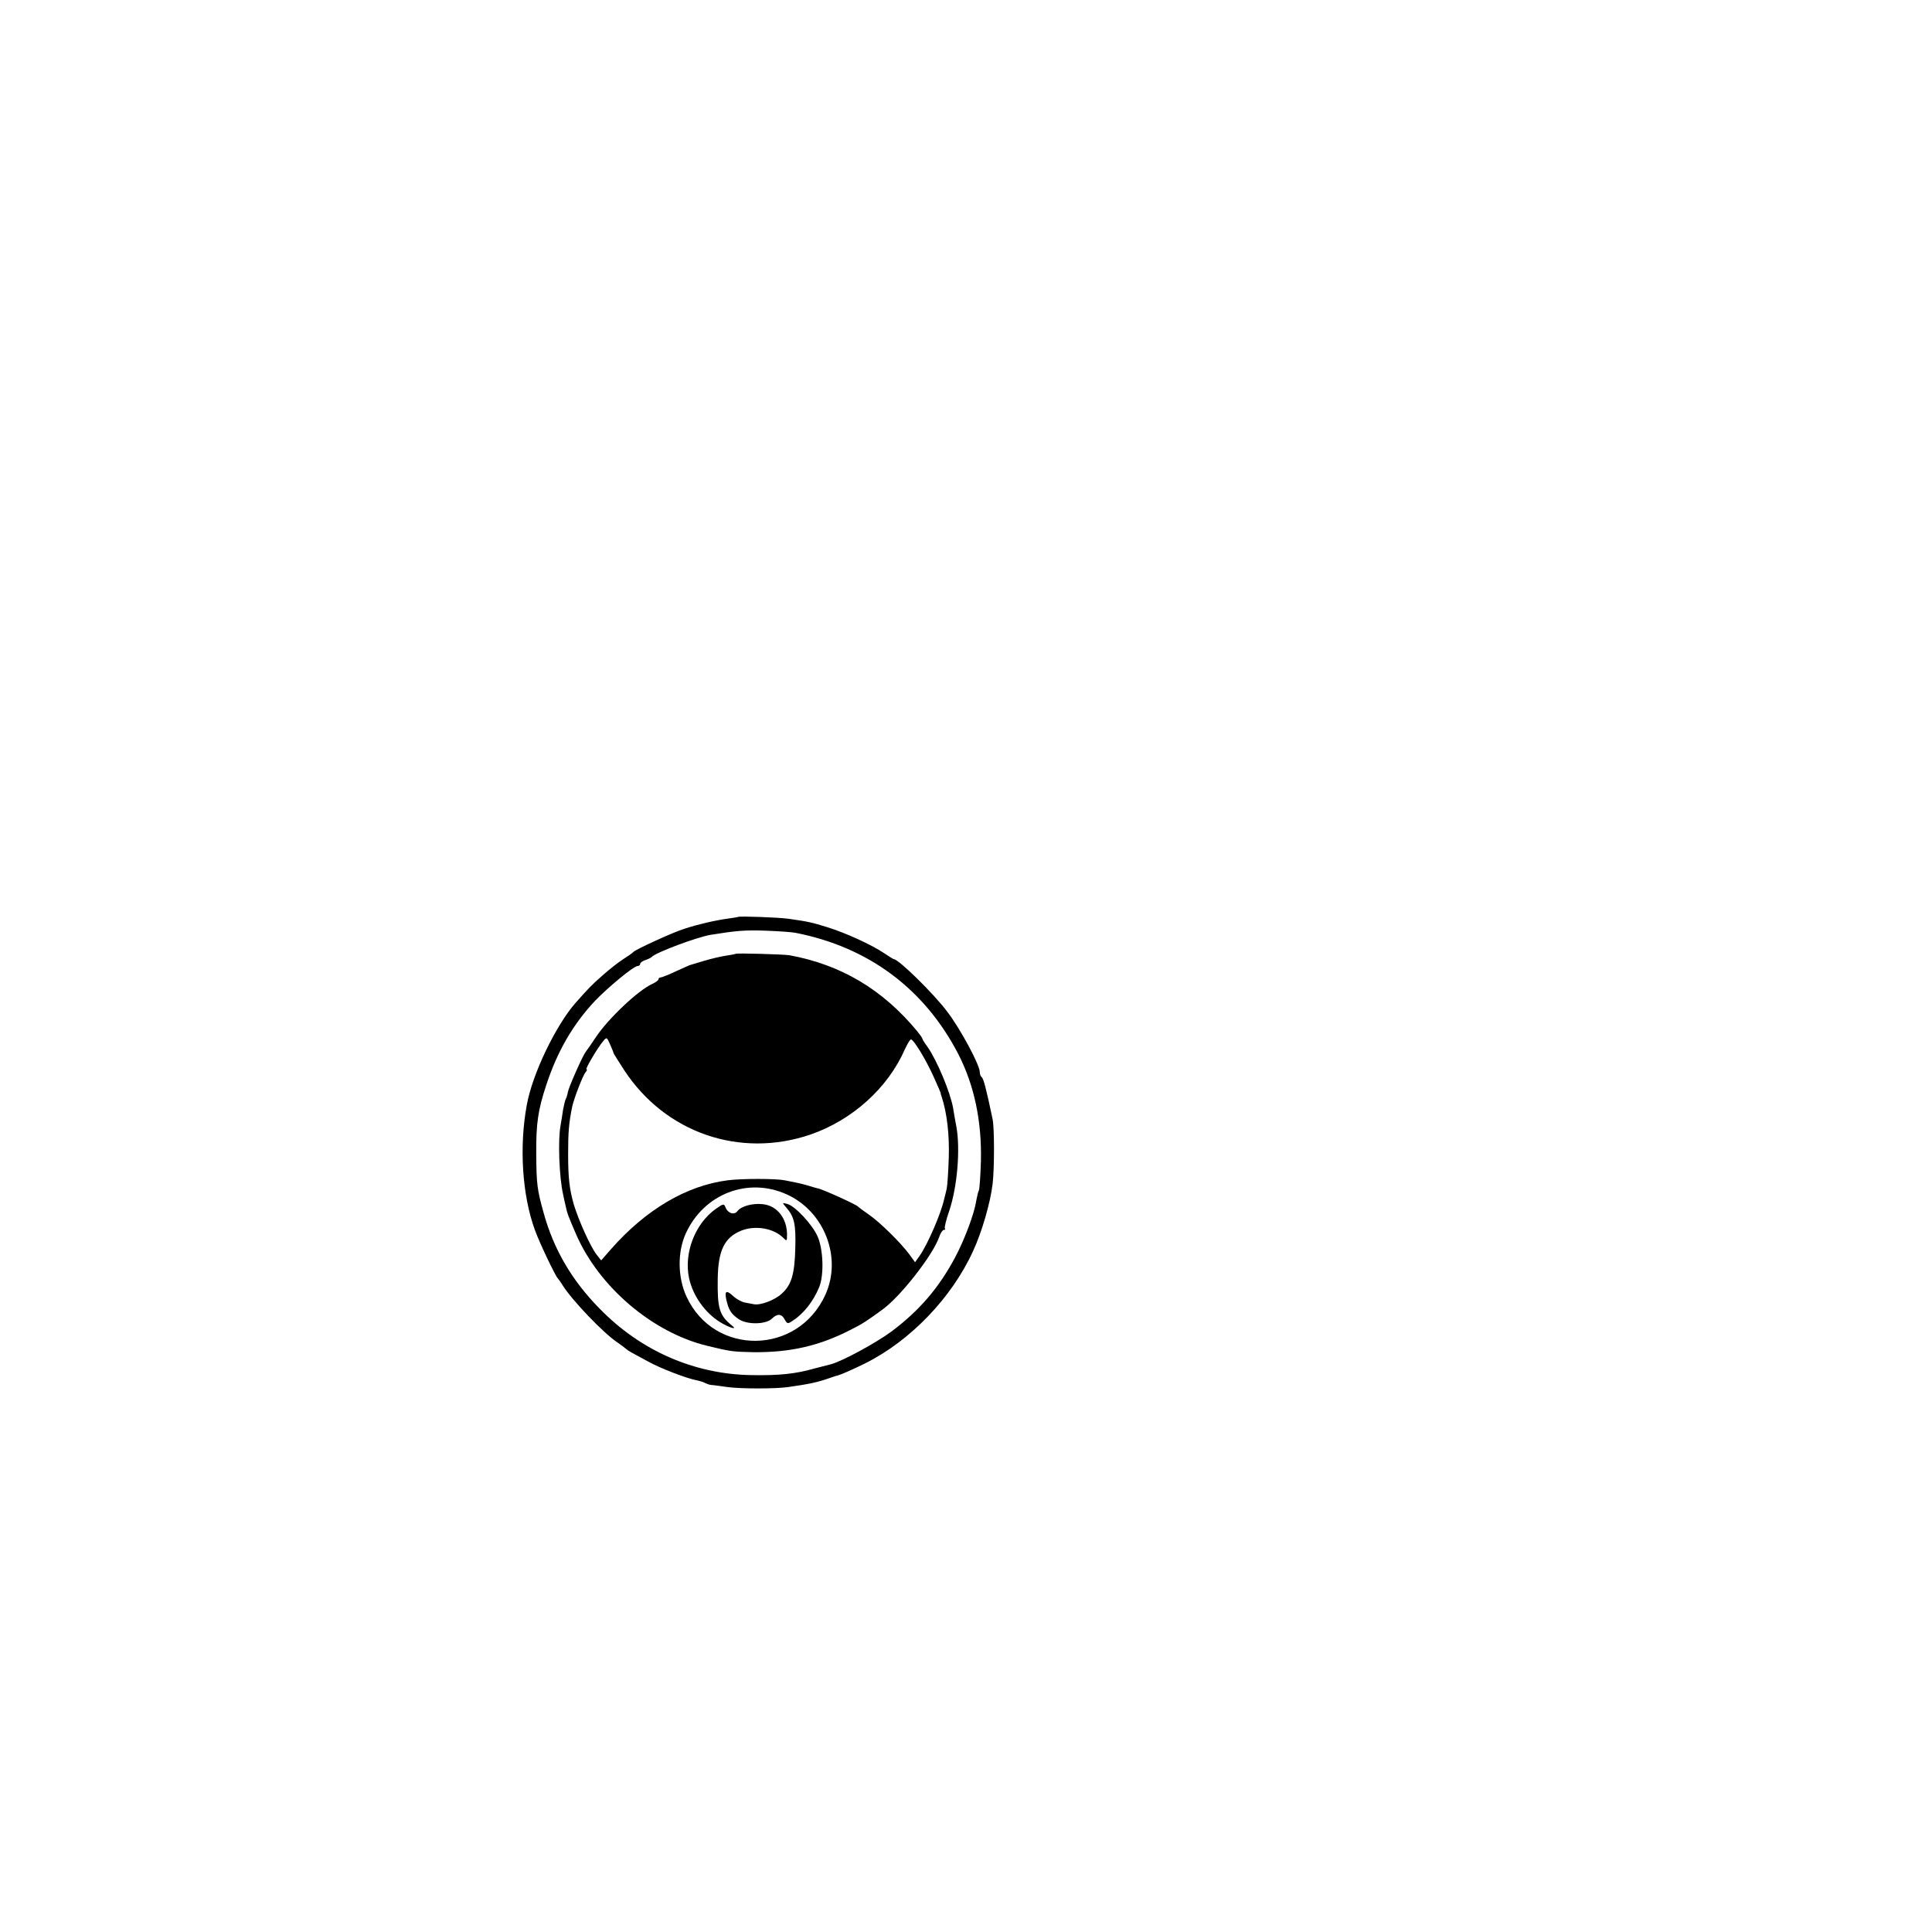
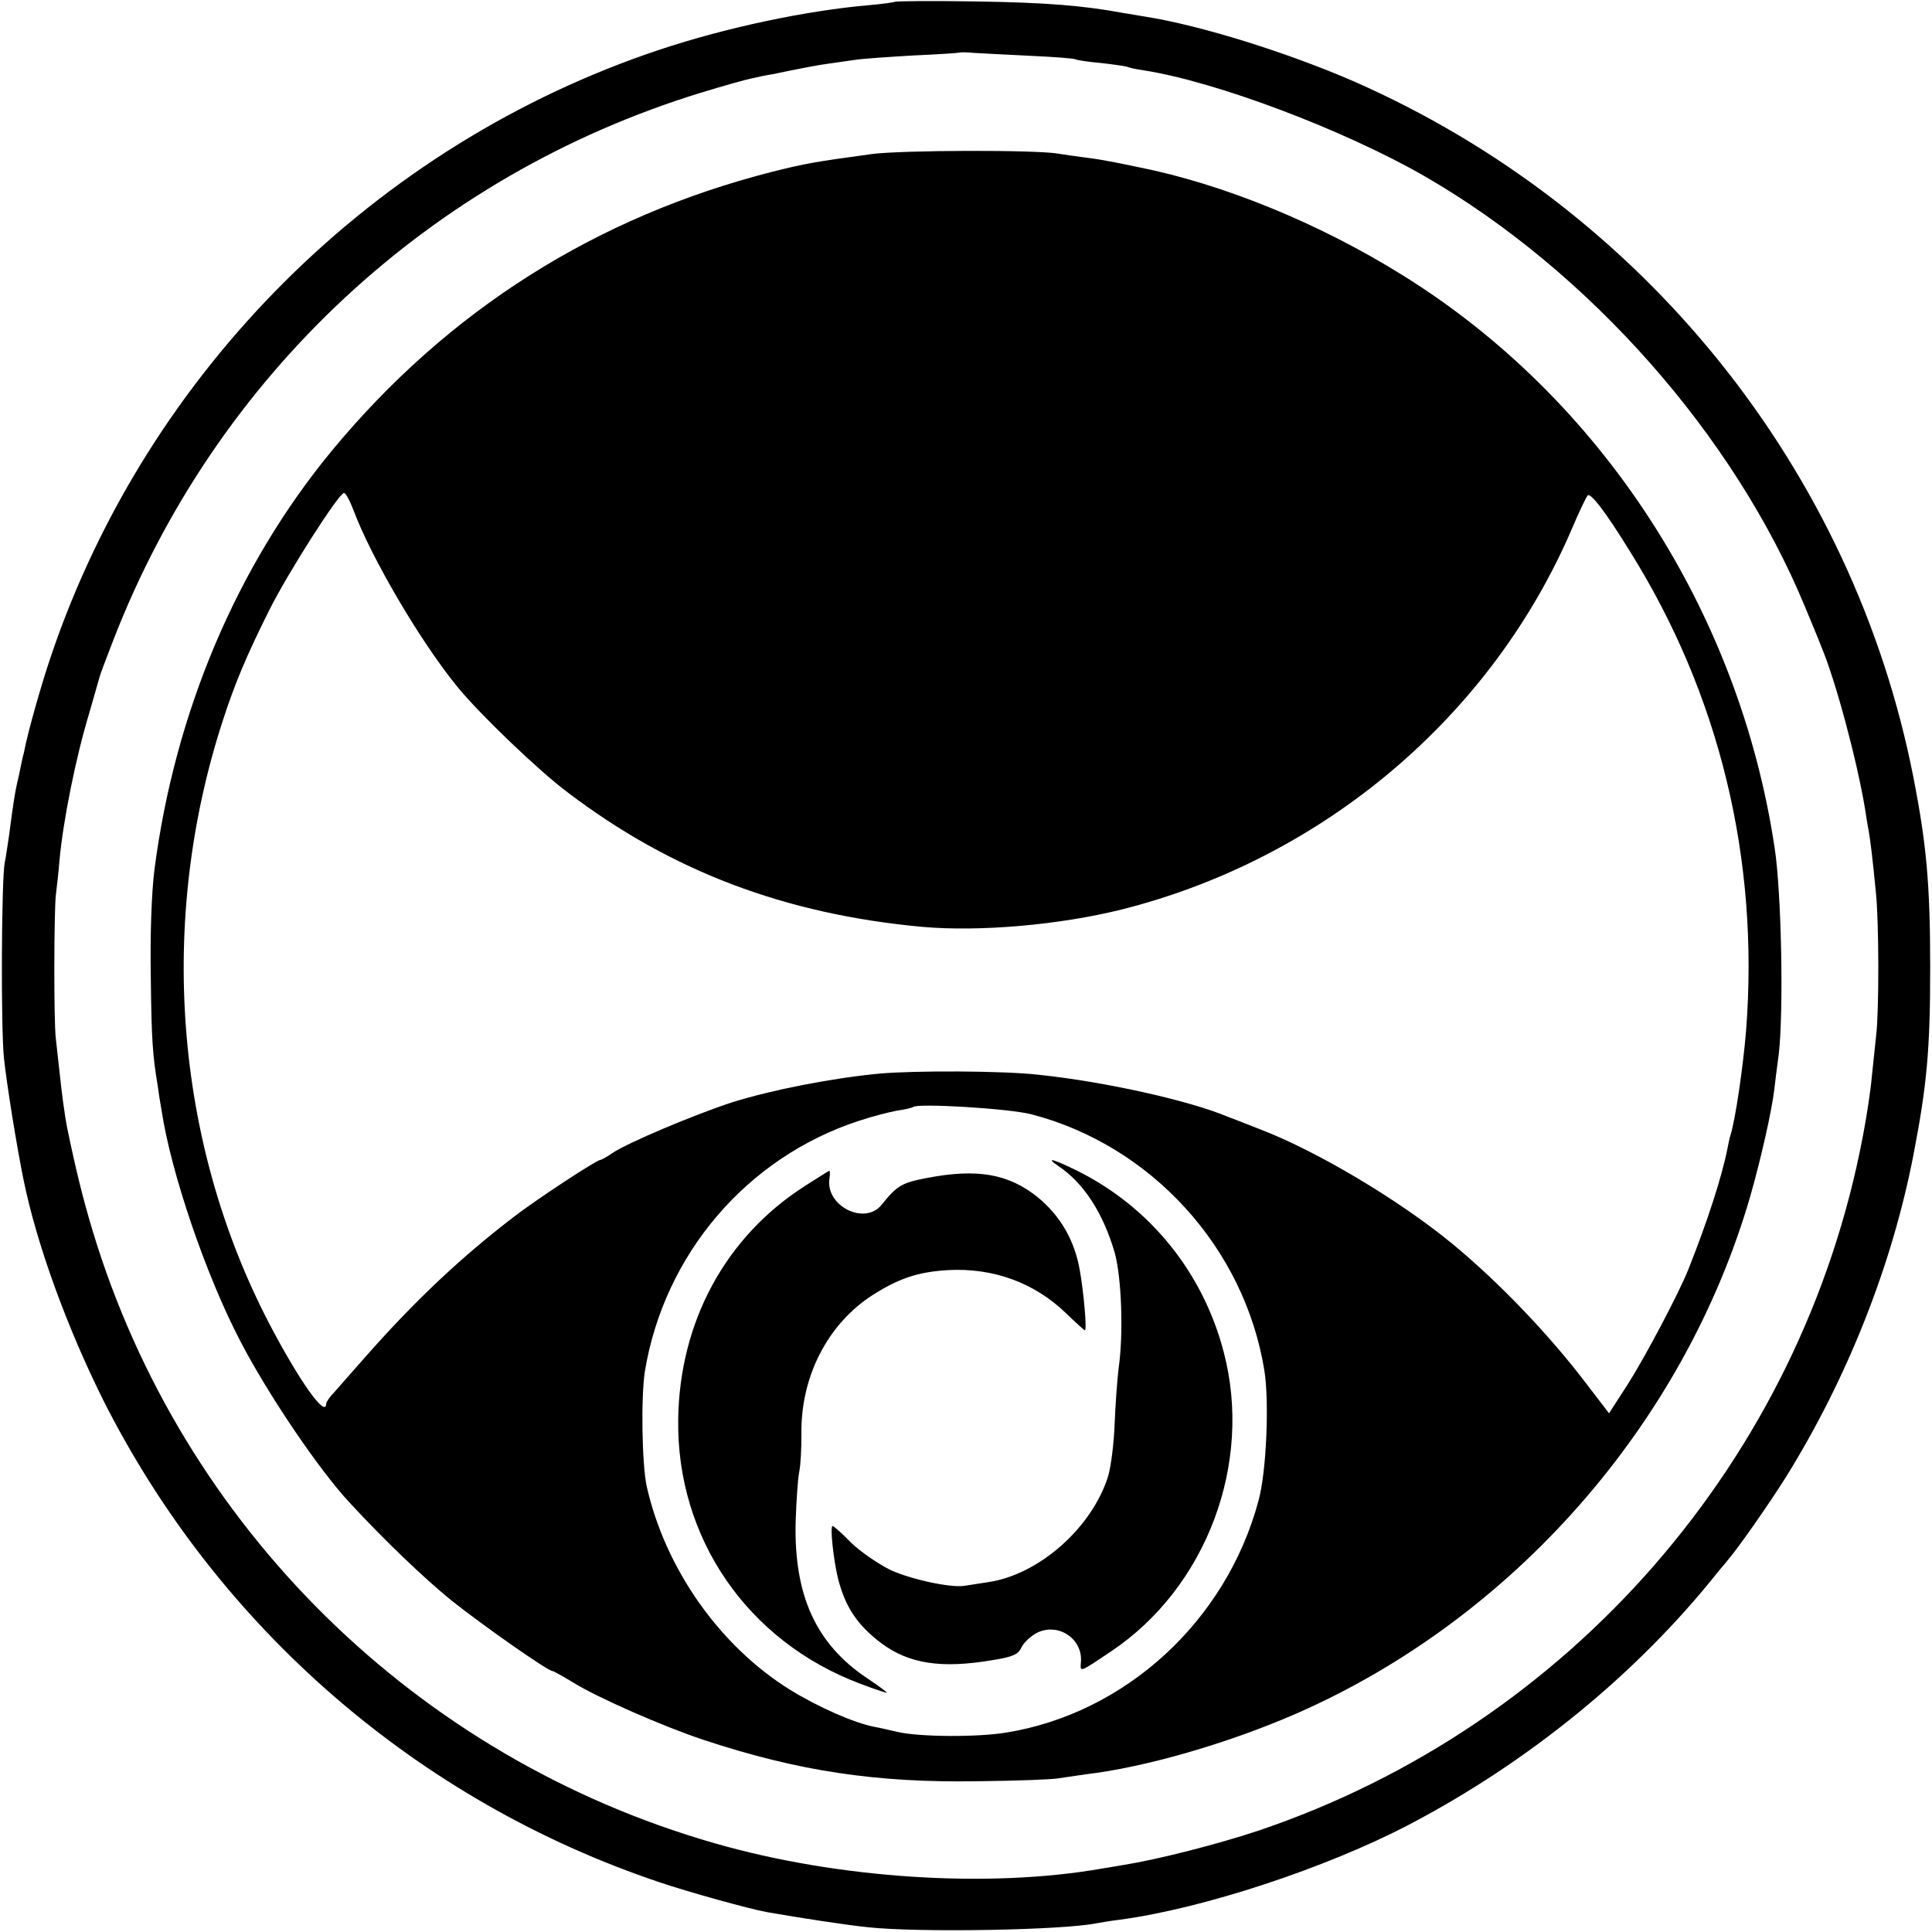
- <svg xmlns="http://www.w3.org/2000/svg" version="1.0" width="1122.667" height="1122.667" viewBox="0 0 842 842">
-   <path d="M321.7 399.6c-.1.1-2 .4-4.2.7-5.8.8-13.2 2.5-19 4.4-5 1.5-21.5 9.1-22.5 10.2-.3.4-2.3 1.8-4.5 3.2-2.2 1.4-6.2 4.6-8.9 7-4.7 4.1-6.1 5.6-11.7 11.9-8.7 9.9-18.9 31.1-21.3 44.5-3.4 18.3-2 39.5 3.5 54.5 1.9 5.4 8.9 20 9.9 21 .3.3 1.4 1.8 2.3 3.3 4.2 6.6 17.7 20.7 23.7 24.7 1.9 1.3 3.7 2.7 4 3 .3.3 1.4 1 2.5 1.6 1.1.6 4.2 2.3 7 3.8 5.2 2.9 16.9 7.4 21.3 8.2 1.4.3 3 .8 3.6 1.2.6.3 1.7.7 2.6.8.8 0 4 .5 7 .9 5.7.8 21.2.8 26.5 0 8.6-1.2 12.9-2.1 17.4-3.7 2-.7 3.8-1.3 4.1-1.3 1.5-.4 7.2-2.9 12-5.3 19.7-9.8 37.8-28.6 47.1-49 3.8-8.2 7.5-20.9 8.5-29.2.8-6.8.8-24.3 0-28.2-2.8-13.4-4-17.9-4.8-18.4-.4-.3-.8-1.3-.8-2.2 0-3.1-8.4-18.7-14.1-26.2-5.9-7.9-21.3-23-23.4-23-.2 0-2.1-1.2-4.2-2.6-5.5-3.7-16.7-8.8-24.7-11.3-7.1-2.2-8.6-2.5-17.1-3.7-4.3-.6-21.3-1.2-21.8-.8zm24.8 6.9c32 6.2 56.5 24.5 71.2 53 6.9 13.5 10.2 29.1 9.8 46.5-.2 6.5-.6 12.3-.9 12.8-.3.5-.8 2.7-1.2 4.8-.8 5.4-5.1 16.8-9.1 24.3-7 13.2-15.6 23.3-27.8 32.4-6.9 5.1-21.7 13.1-26.5 14.3-.8.2-4 1-7 1.8-8.4 2.4-15.5 3.1-27.5 2.9-25-.4-48.3-10.6-66.2-29-12.1-12.3-20-25.8-24.4-41.8-2.8-10-3.1-12.5-3.2-25.5-.1-13.4.8-19.4 4.4-30.2 4.8-14.6 11.6-26.4 21.3-36.7 5.8-6 16.8-15.1 18.5-15.1.6 0 1.1-.4 1.1-.9s1-1.3 2.3-1.7c1.2-.4 2.4-1 2.7-1.3 1.3-1.8 20-8.8 25.8-9.7 11.1-1.8 14.9-2.1 23.7-1.8 5.5.2 11.4.6 13 .9z" />
-   <path d="M320.6 415.7c-.1.1-2 .5-4.2.8-2.1.3-6.4 1.3-9.4 2.2-3 .9-5.7 1.7-6 1.8-.3 0-3.1 1.3-6.4 2.8-3.2 1.5-6.2 2.7-6.7 2.7s-.9.3-.9.8c0 .4-1.2 1.3-2.7 2-6.1 2.7-19.3 15.2-24.6 23.2-2 3-4 5.9-4.5 6.5-1.3 1.7-7.3 15.2-7.7 17.4-.2 1.2-.6 2.5-.9 3-.3.5-.8 2.6-1.2 4.7-.3 2.2-.8 5.2-1.1 6.9-1.2 6.3-.6 22.5 1.1 30 .2 1.1.7 3.3 1.1 5 .7 3.4 1.2 4.6 4.6 12.5 10 22.9 33.2 42.7 57 48.5 10.3 2.5 11 2.6 19.9 2.8 16.3.2 29.2-2.7 43.2-10 4.6-2.3 6.9-3.8 13.7-8.8 7.8-5.8 21.4-23.2 24.3-31.1.6-1.9 1.6-3.4 2.2-3.4.5 0 .7-.2.4-.6-.3-.3.5-3.7 1.9-7.7 3.5-10.4 4.9-26.9 3.1-36.7-.5-2.5-1.1-6.1-1.4-8-1.2-6.9-7-20.8-11.2-26.8-1.2-1.6-2.2-3.2-2.2-3.5 0-.3-1-1.7-2.2-3.2-15.2-18.4-33.4-29.1-55.8-33.2-2.7-.4-23-1-23.4-.6zM267.4 459c.1.3 2.2 3.6 4.7 7.5 17.9 27.2 50.3 38.4 81 28 18.3-6.3 33.9-20.3 41.3-37.3 1.1-2.3 2.2-4.2 2.6-4.2 1.2 0 6.6 8.9 10 16.5 1.7 3.8 3.1 7 3 7-.1 0 .1.7.4 1.5 2.3 7 3.4 16.5 3.1 26.4-.2 6.1-.6 12.2-.9 13.6-.3 1.4-.8 3.4-1.1 4.5-1.3 6.2-7.2 19.8-10.7 24.8l-2 2.8-2.4-3.3c-3.7-5.1-13.2-14.4-17.8-17.5-2.2-1.5-4.3-3.1-4.6-3.4-.8-1-16.4-8-17.7-8-.2 0-1.7-.5-3.5-1-1.8-.6-4.4-1.2-5.8-1.5-1.4-.3-3.6-.7-5-1-3.9-.8-18.9-.8-24.9 0-17.9 2.3-35.6 12.7-50.9 30.1l-4.2 4.8-1.9-2.4c-2.6-3.2-7.9-14.9-10-21.9-1.9-6.6-2.5-11.5-2.5-22 0-9.5.3-13.6 1.8-20.8.8-3.6 4.6-13.5 5.8-14.9.6-.7.8-1.3.4-1.3-.7 0 5-9.6 7.3-12.3 1.5-1.8 1.6-1.7 3 1.5.8 1.8 1.5 3.5 1.5 3.8zm75.4 61.5c16.5 7.4 24.3 27.6 16.9 43.8-12 26.4-48.5 26.8-60.5.8-3.9-8.4-4-19.5-.3-27.6 7.9-17.2 27-24.6 43.9-17z" />
-   <path d="M311.9 526.9c-9 6.4-13.9 19.2-11.6 30.1 1.6 7.6 6.9 15.1 13.5 19.2 4.1 2.5 7.9 3.6 5.2 1.5-5.5-4.4-6.4-7.5-6.2-20.5.2-12.2 2.9-17.8 10.1-20.8 6.1-2.5 14.1-1.2 18.4 3 1.6 1.6 1.7 1.6 1.7-1.3 0-7.2-4.4-12.7-10.6-13.3-4.5-.5-9.4.9-11 3-1.4 1.9-4.2 1-5.2-1.6-.7-1.7-.9-1.7-4.3.7z" />
-   <path d="M342.7 526.3c3.5 4 4.2 7.3 3.9 17.9-.3 11.2-1.7 15.8-5.9 19.6-3 2.8-9.3 5.2-12.2 4.6-1.1-.2-3-.6-4.2-.8-1.2-.3-3.2-1.4-4.5-2.5-3.1-3-4.1-2.6-3.3 1.1 1 4.6 2.1 6.4 5.3 8.6 3.5 2.6 12 2.5 14.6-.1 2.3-2.3 4.3-2.2 5.6.4 1.1 1.9 1.3 2 3.6.4 4.7-3 9-8.6 11.4-14.5 2.2-5.3 1.8-16.6-.7-22.2-2.4-5.3-9.8-13.2-13.2-14.1-2.3-.6-2.3-.6-.4 1.6z" />
+ <svg xmlns="http://www.w3.org/2000/svg" version="1.0" width="533pt" height="533pt" viewBox="0 0 533 533" preserveAspectRatio="xMidYMid meet">
+   <g transform="translate(0,533) scale(0.1,-0.1)" fill="#000000" stroke="none">
+     <path d="M2469 5325 c-2 -1 -33 -6 -69 -9 -175 -15 -397 -62 -580 -123 -784 -261 -1412 -886 -1678 -1669 -27 -79 -65 -212 -76 -270 -3 -10 -9 -39 -14 -64 -11 -45 -15 -73 -27 -165 -4 -27 -9 -61 -12 -75 -9 -48 -11 -455 -2 -540 8 -74 35 -242 54 -335 36 -177 119 -405 219 -606 317 -630 869 -1108 1536 -1332 80 -27 246 -73 295 -82 91 -16 221 -36 281 -42 141 -15 534 -8 629 11 11 2 40 7 65 10 231 31 569 143 797 262 330 173 627 415 849 693 10 13 24 28 29 35 26 29 117 159 162 231 169 272 293 584 352 890 37 191 46 290 46 515 0 229 -10 340 -46 524 -166 849 -745 1570 -1543 1921 -181 79 -423 155 -576 179 -19 3 -46 8 -60 10 -113 21 -216 29 -406 32 -122 2 -223 1 -225 -1z m374 -149 c65 -3 121 -7 125 -10 4 -2 36 -7 71 -10 36 -4 67 -9 70 -10 3 -2 24 -7 46 -10 200 -31 552 -164 775 -292 454 -262 855 -716 1050 -1189 18 -44 39 -93 45 -110 39 -92 98 -313 120 -445 3 -19 7 -46 10 -60 5 -29 11 -77 20 -170 9 -83 9 -331 1 -396 -3 -27 -8 -78 -12 -114 -3 -36 -14 -110 -25 -166 -169 -890 -809 -1624 -1666 -1914 -114 -38 -279 -80 -373 -95 -25 -4 -52 -9 -60 -10 -313 -55 -729 -28 -1069 70 -822 236 -1468 872 -1715 1688 -28 93 -47 171 -71 287 -6 30 -15 96 -21 155 -4 33 -8 74 -10 90 -6 50 -5 348 0 395 3 25 8 68 10 95 10 111 45 285 82 407 13 46 26 90 28 98 2 9 20 56 39 105 283 729 875 1280 1620 1509 62 19 126 37 142 40 17 4 41 9 55 11 77 16 128 26 160 30 19 3 51 7 70 10 19 3 91 8 160 12 69 3 126 7 128 8 1 1 19 1 40 -1 20 -1 90 -5 155 -8z" />
+     <path d="M2405 4905 c-161 -22 -183 -26 -275 -49 -486 -124 -894 -382 -1215 -770 -262 -318 -433 -722 -489 -1156 -8 -65 -12 -177 -10 -295 2 -175 5 -215 19 -300 2 -16 7 -48 11 -70 26 -171 122 -453 217 -635 77 -148 217 -355 302 -446 96 -104 205 -208 280 -269 84 -67 266 -195 279 -195 3 0 28 -14 56 -31 69 -43 250 -122 361 -159 260 -86 477 -119 759 -114 107 1 206 5 220 8 14 2 48 7 75 11 163 19 392 85 580 167 599 262 1072 800 1254 1429 29 102 59 234 66 294 2 17 7 59 12 95 14 115 8 445 -11 570 -98 655 -479 1241 -1027 1581 -231 144 -497 252 -729 298 -30 6 -66 14 -80 16 -14 3 -45 8 -70 11 -25 3 -56 8 -70 10 -59 11 -431 10 -515 -1z m-1430 -982 c50 -134 187 -366 287 -488 62 -76 225 -232 304 -291 287 -218 600 -336 978 -371 159 -14 378 5 551 48 555 140 1019 532 1241 1049 20 47 40 89 44 93 8 9 50 -46 116 -153 248 -396 358 -851 321 -1324 -8 -98 -29 -243 -43 -288 -3 -9 -6 -25 -8 -35 -15 -78 -57 -207 -109 -337 -26 -65 -119 -241 -167 -316 l-51 -79 -59 77 c-105 139 -246 286 -375 392 -149 122 -375 256 -530 315 -38 15 -79 31 -90 35 -105 44 -338 96 -520 115 -95 11 -342 12 -440 3 -127 -12 -293 -44 -405 -79 -104 -34 -290 -112 -332 -141 -14 -10 -29 -18 -32 -18 -10 0 -178 -110 -241 -159 -142 -109 -268 -227 -404 -381 -36 -41 -76 -86 -88 -100 -13 -13 -23 -28 -23 -32 0 -43 -75 63 -158 222 -261 502 -307 1111 -127 1663 33 102 66 180 127 302 51 103 193 325 207 325 5 0 16 -21 26 -47z m1870 -1667 c331 -86 588 -368 643 -706 14 -87 6 -280 -16 -360 -89 -332 -367 -587 -697 -640 -80 -13 -239 -12 -299 2 -22 5 -51 12 -64 14 -56 11 -154 54 -232 102 -195 121 -345 335 -396 562 -13 61 -16 244 -5 316 53 323 281 591 591 692 36 12 83 24 105 28 22 3 42 8 44 10 12 11 263 -4 326 -20z" />
+     <path d="M2920 2113 c70 -47 123 -129 155 -238 19 -67 25 -224 11 -320 -4 -33 -9 -103 -11 -155 -2 -52 -10 -116 -18 -143 -45 -143 -192 -272 -332 -292 -27 -4 -57 -9 -65 -10 -37 -6 -148 18 -204 44 -34 17 -82 50 -108 75 -25 26 -48 46 -51 46 -8 0 3 -97 15 -145 20 -79 54 -129 119 -178 76 -57 166 -71 307 -47 57 9 71 16 80 35 6 13 25 31 42 40 59 30 128 -16 122 -81 -2 -28 -5 -29 83 30 263 176 392 518 311 826 -57 219 -203 400 -404 500 -67 33 -90 39 -52 13z" />
+     <path d="M2222 2059 c-220 -140 -347 -375 -351 -644 -5 -328 191 -613 502 -730 37 -14 70 -25 73 -25 4 0 -21 18 -55 41 -140 94 -201 228 -196 431 2 57 6 119 10 138 4 19 6 65 6 102 -3 159 72 305 196 385 74 47 126 64 208 69 125 7 240 -35 327 -120 26 -25 49 -46 51 -46 6 0 -3 104 -14 165 -14 83 -54 151 -116 202 -81 65 -167 80 -307 53 -67 -13 -81 -20 -124 -74 -46 -57 -153 -4 -144 70 2 13 2 24 0 24 -2 0 -31 -19 -66 -41z" />
+   </g>
</svg>
